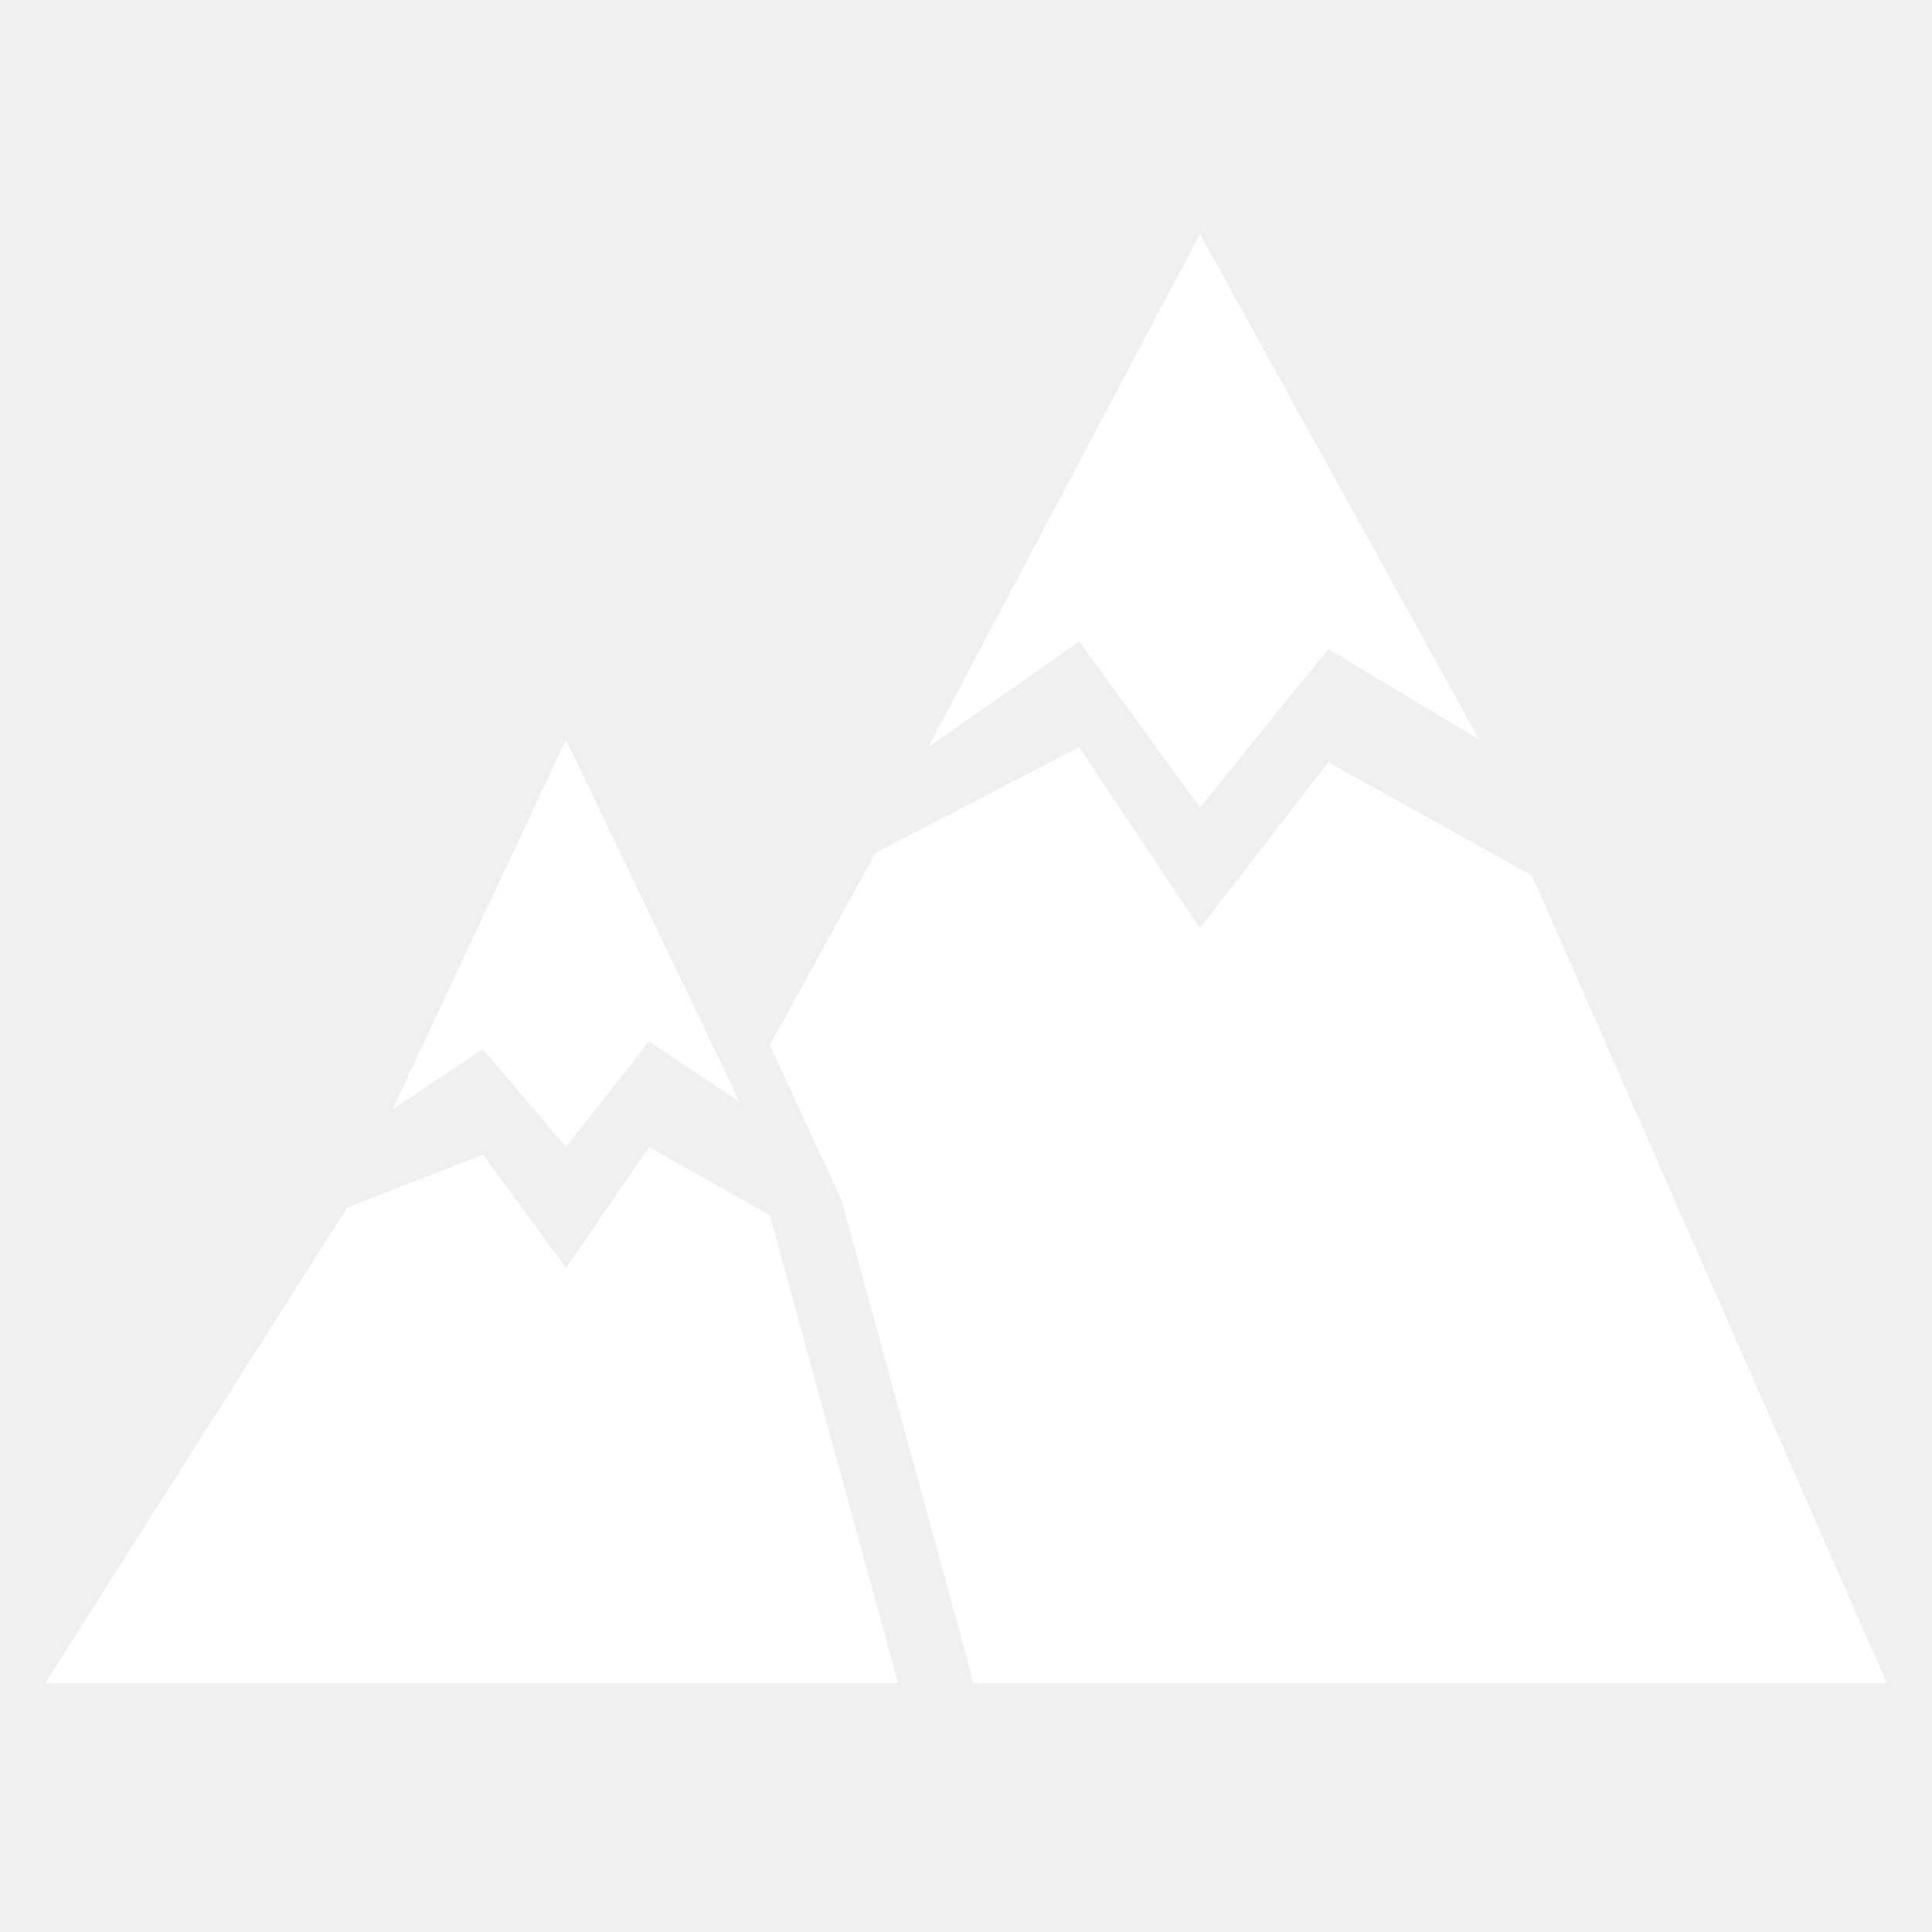
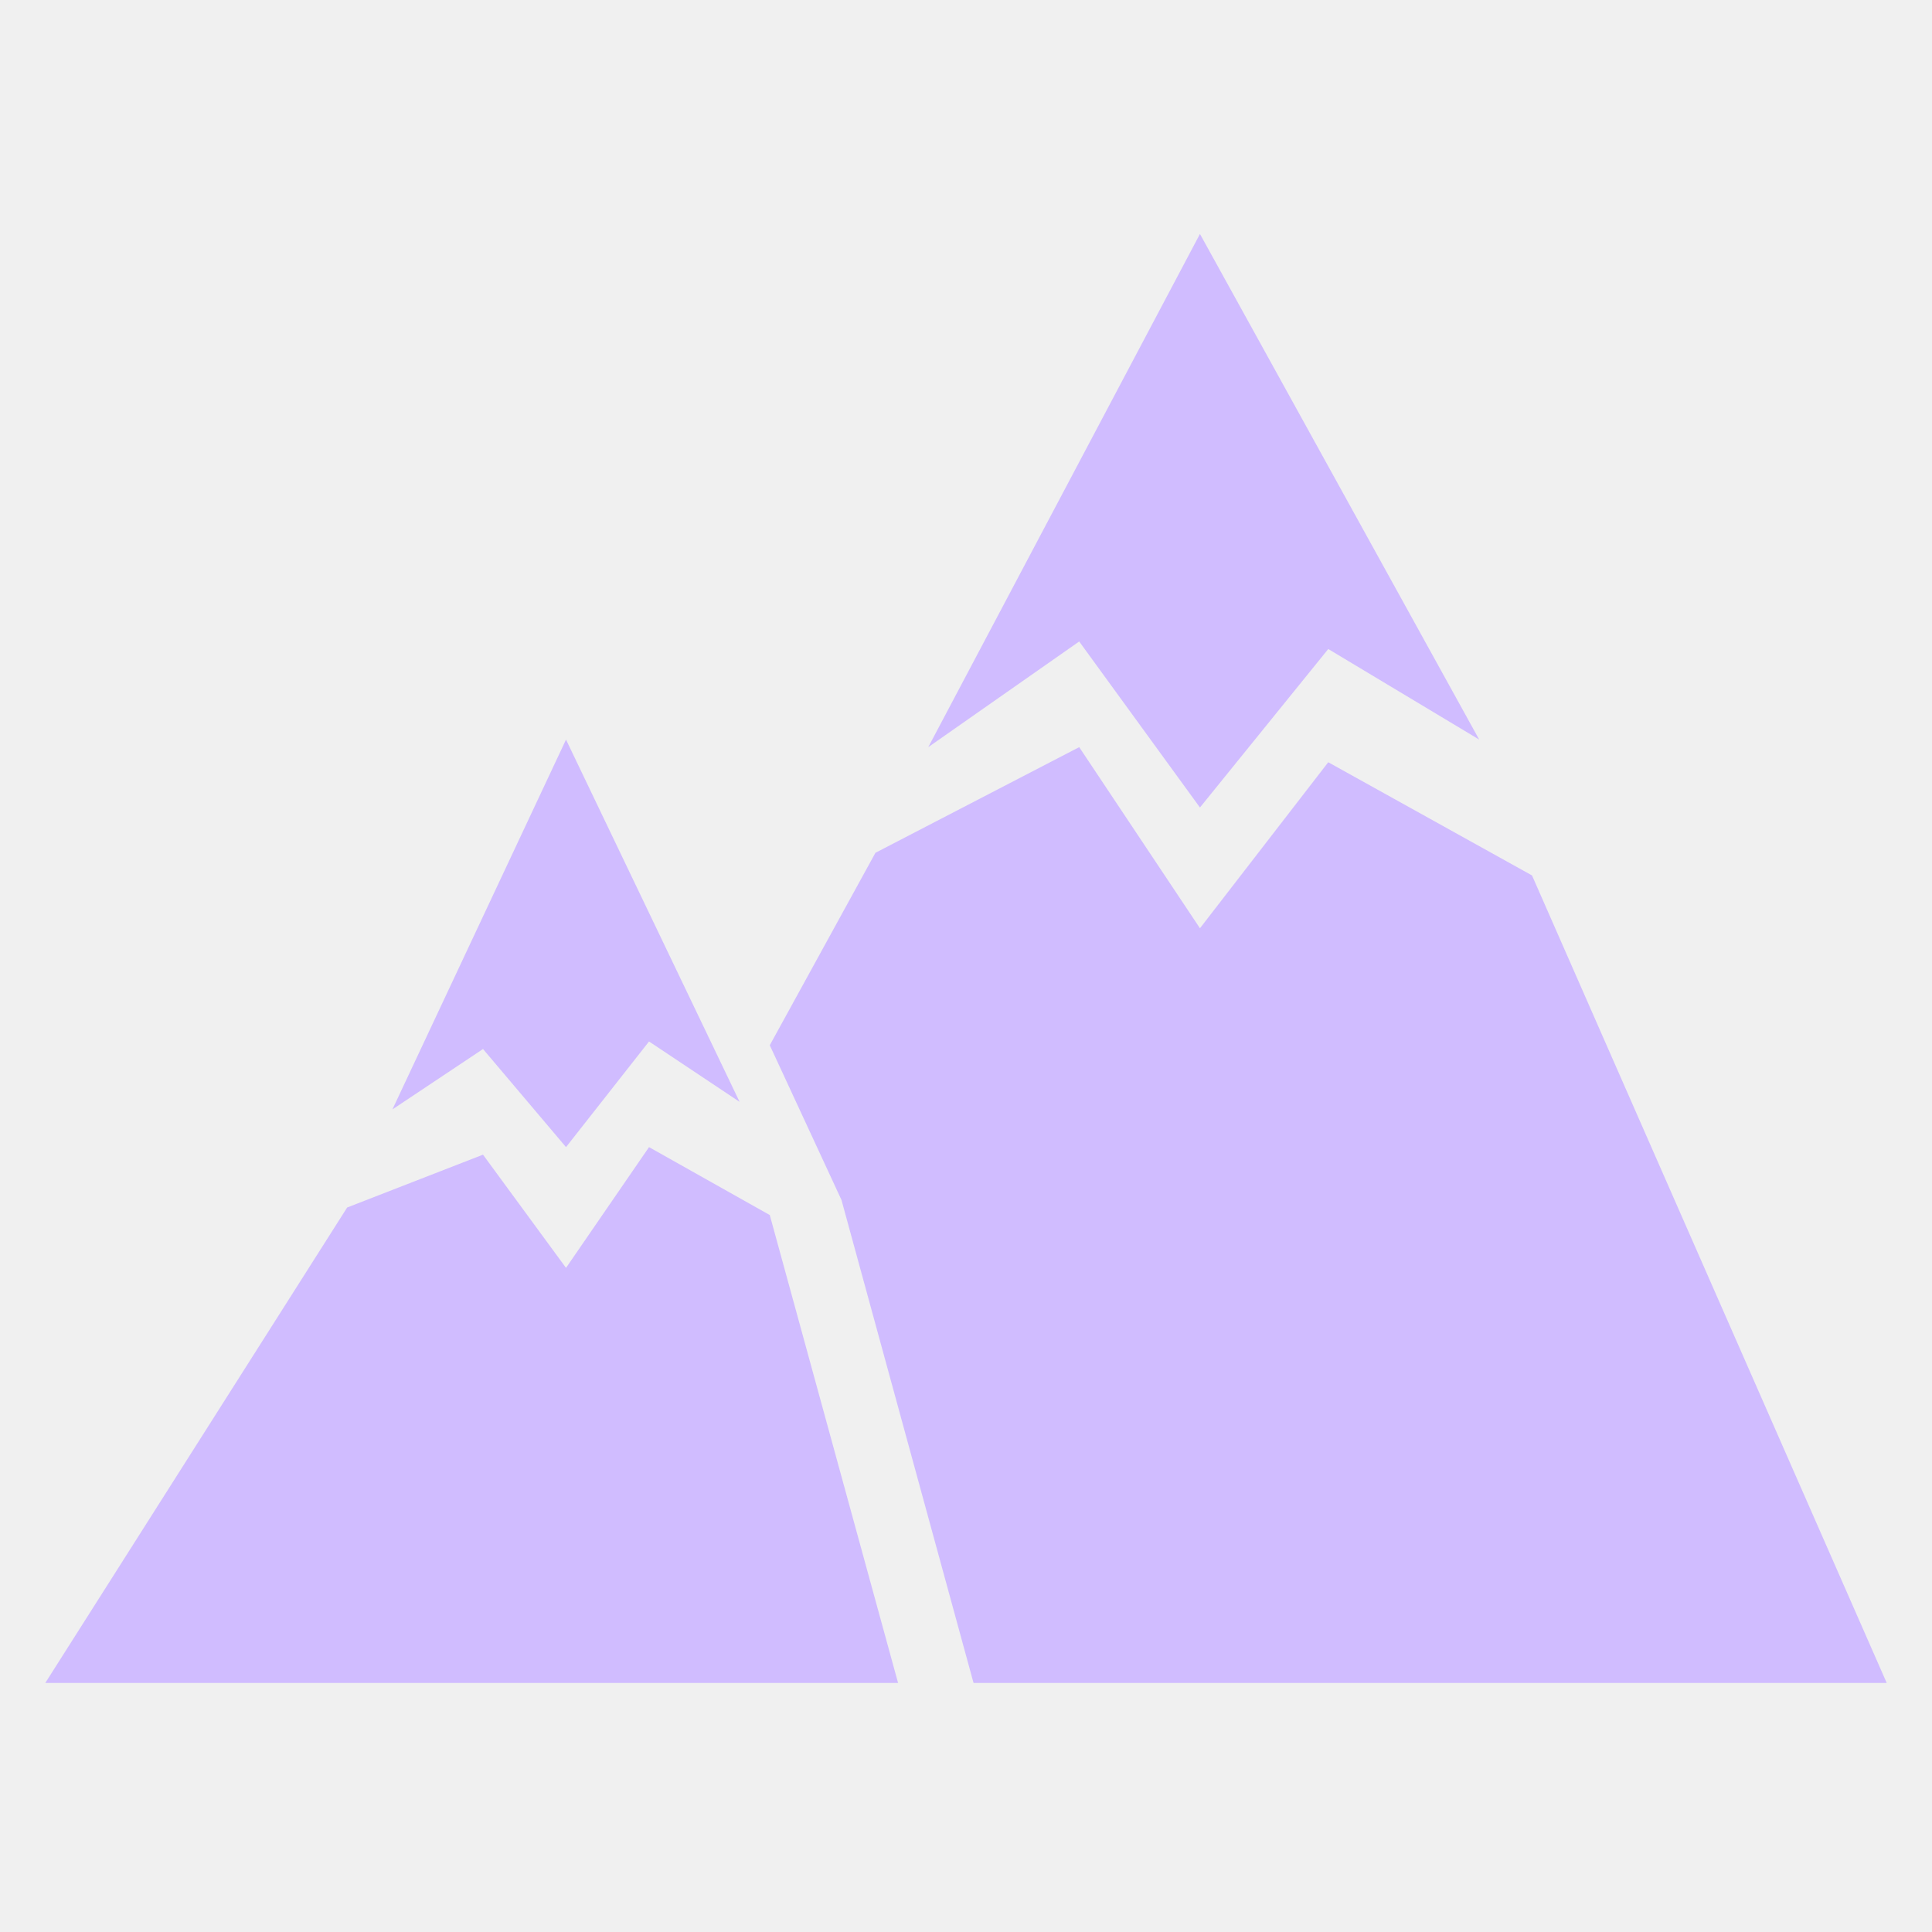
<svg xmlns="http://www.w3.org/2000/svg" width="512" height="512" viewBox="0 0 512 512">
-   <g fill="#ffffff">
+   <g fill="#D0BCFF">
    <path d="M318 62 L392 196 L352 172 L318 214 L286 170 L246 198 Z" />
    <path d="M232 226 L286 198 L318 246 L352 202 L406 232 L500 446 L258 446 L223 318 L204 277 Z" />
    <path d="M150 196 L196 292 L172 276 L150 304 L128 278 L104 294 Z" />
    <path d="M92 320 L128 306 L150 336 L172 304 L204 322 L238 446 L12 446 Z" />
  </g>
</svg>
